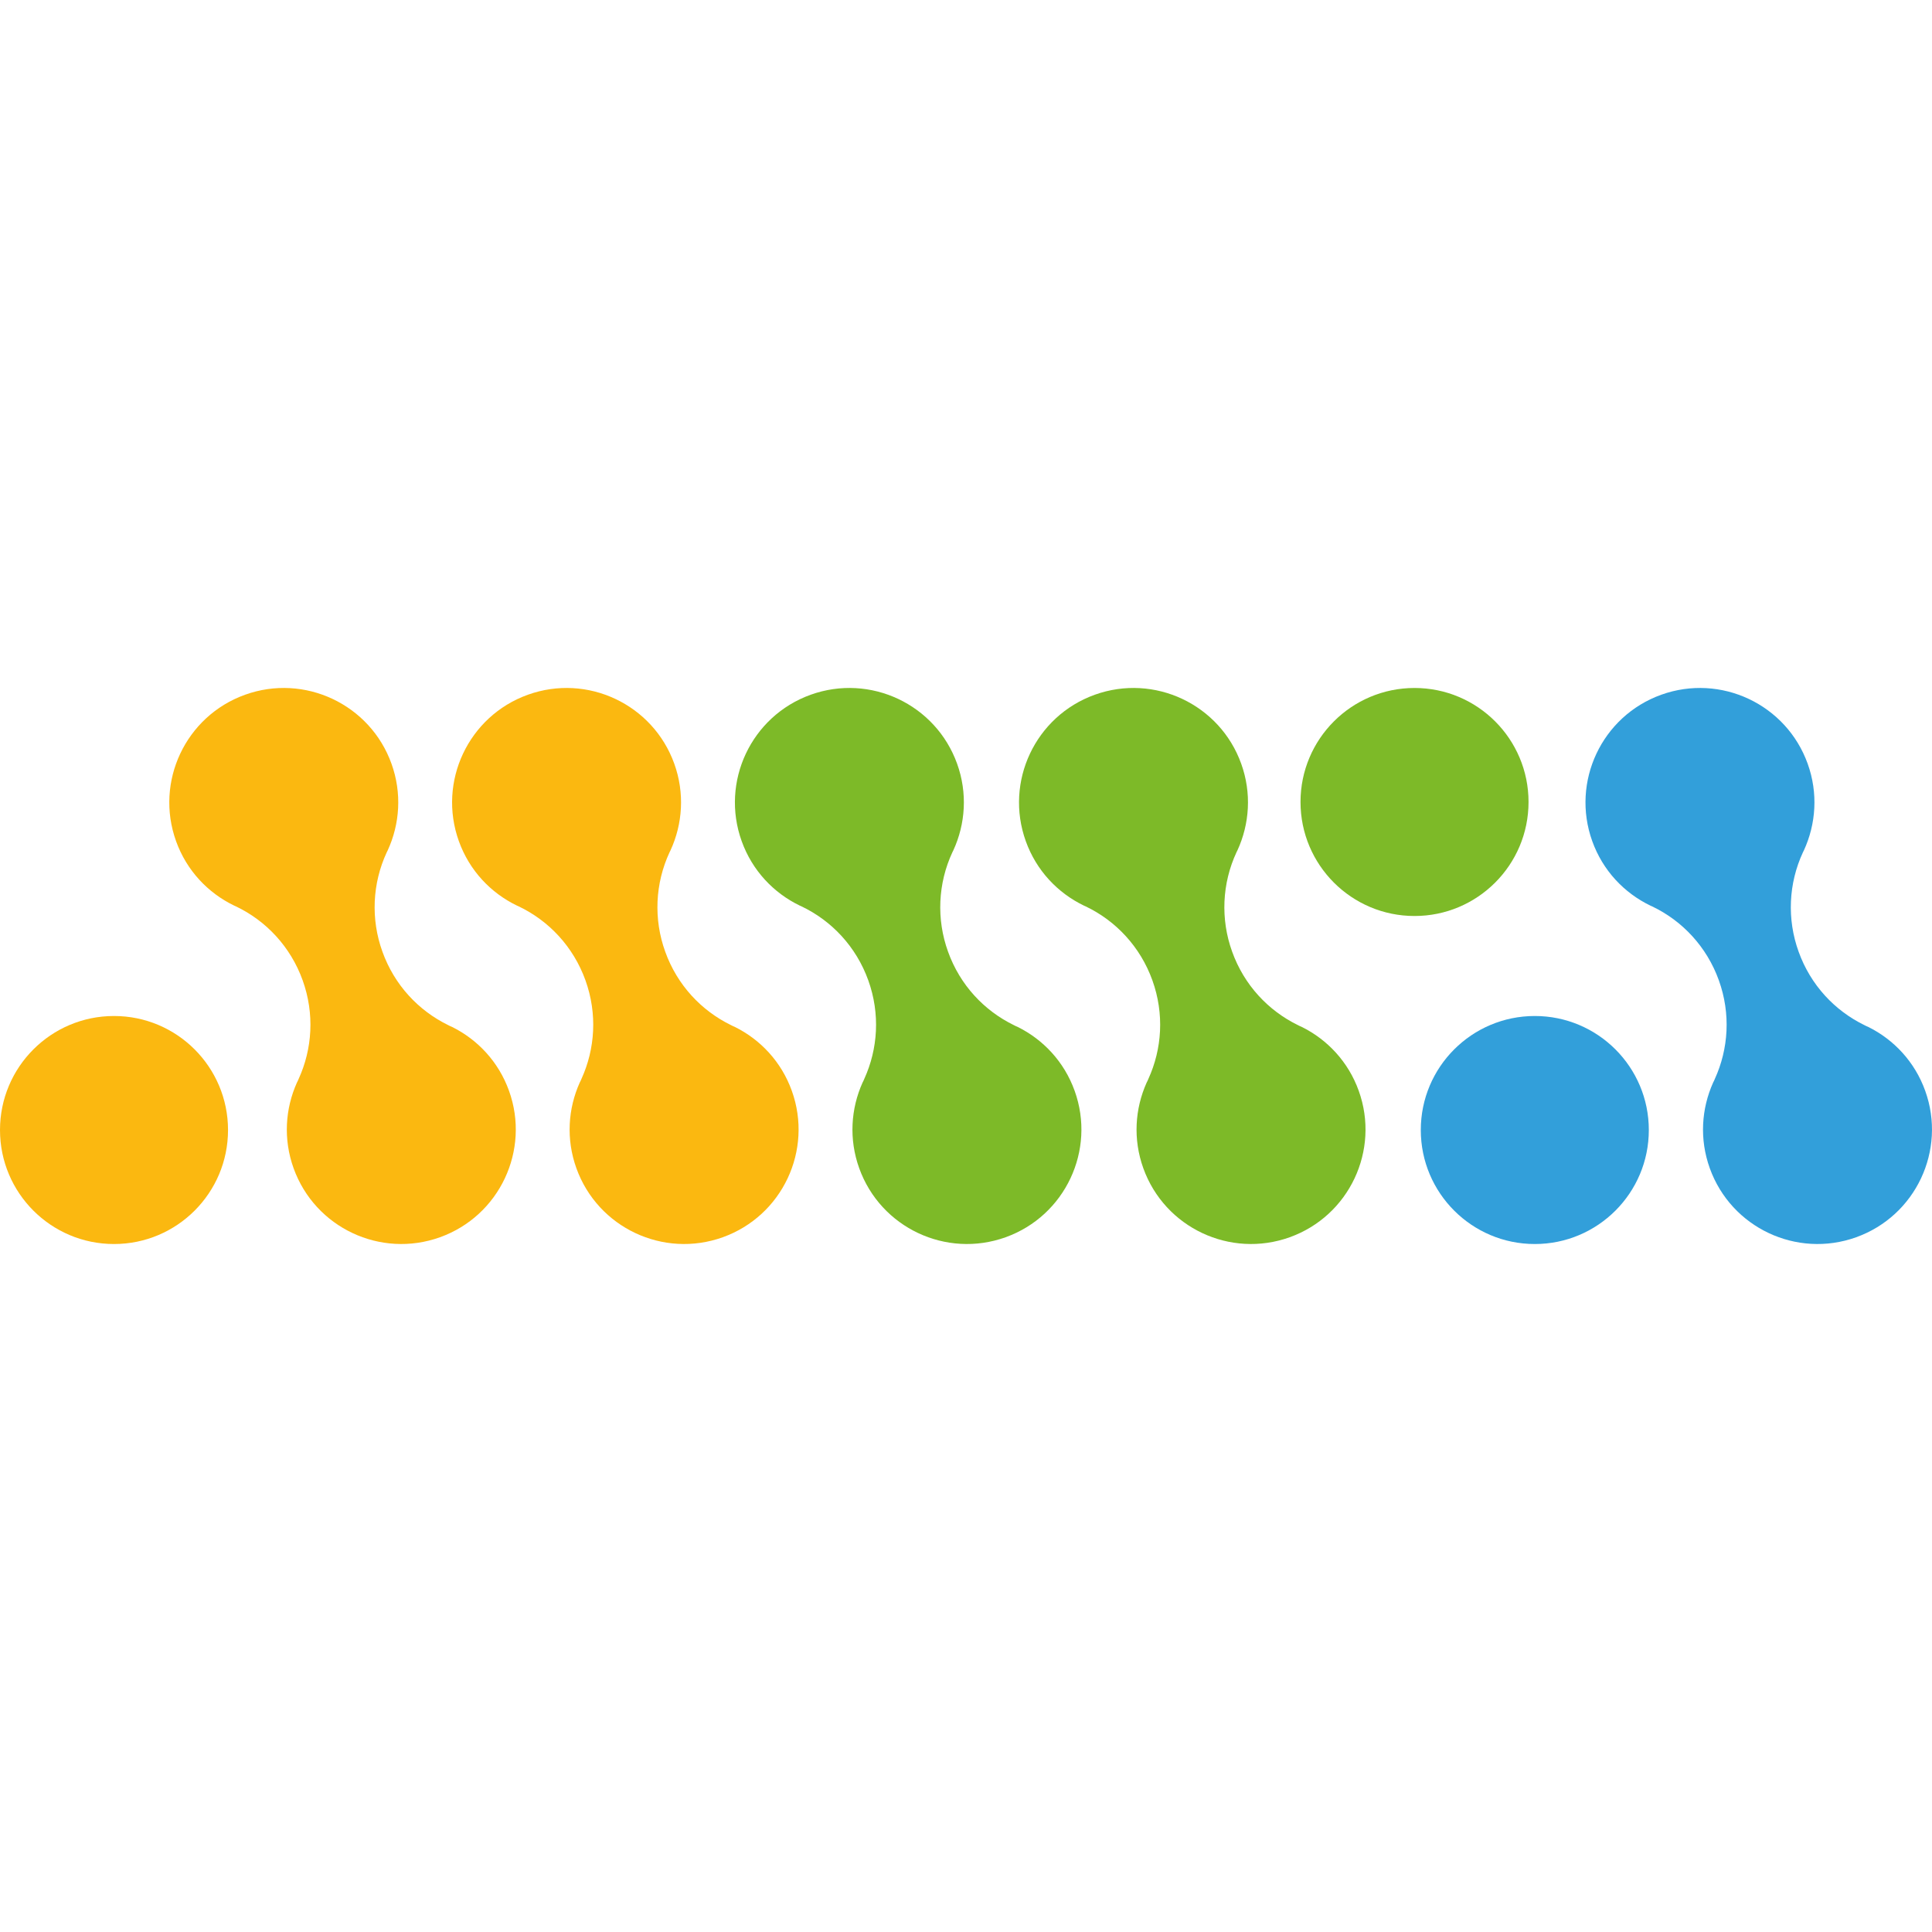
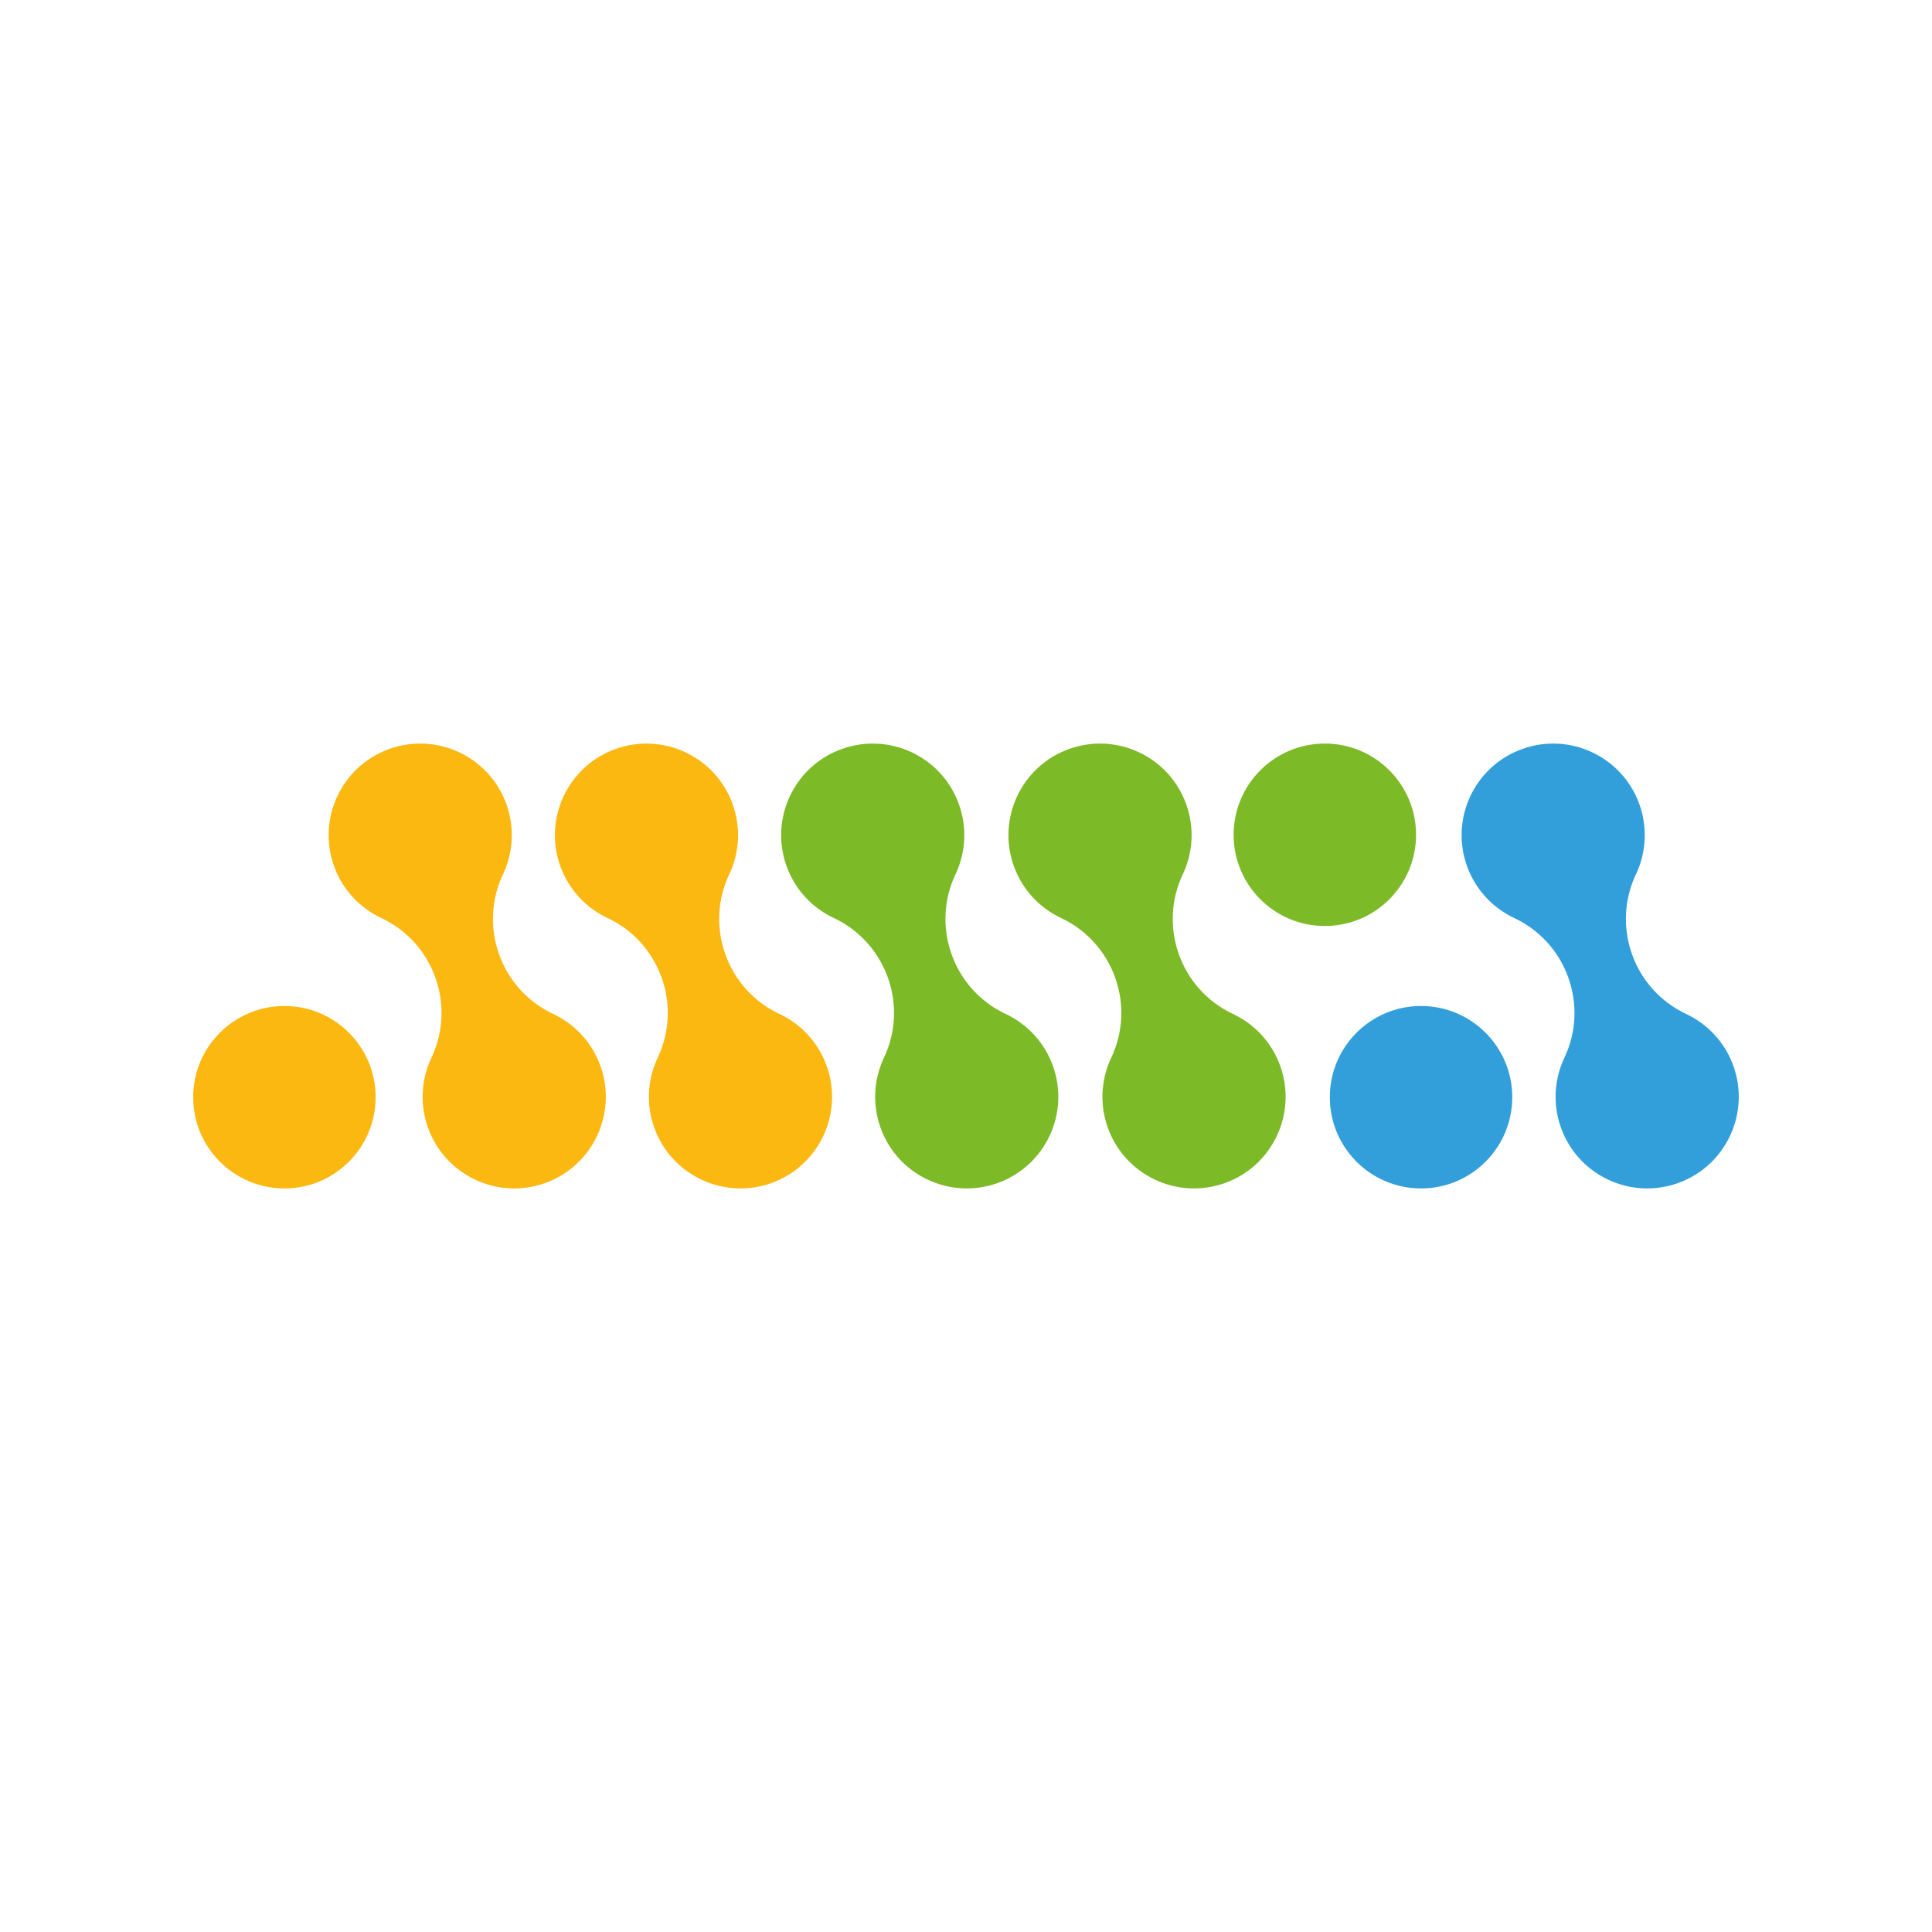
- <svg xmlns="http://www.w3.org/2000/svg" version="1.1" id="Layer_1" x="0" y="0" viewBox="0 0 708.66 708.66" style="enable-background:new 0 0 708.66 708.66" xml:space="preserve">
-   <style>.st0{fill:#329fda}.st1{fill:#7dba28}.st2{fill:#fbb810}</style>
+ <svg xmlns="http://www.w3.org/2000/svg" version="1.1" id="Layer_1" x="0px" y="0px" viewBox="0 0 708.66 708.66" style="enable-background:new 0 0 708.66 708.66;" xml:space="preserve">
  <g id="icon">
-     <path class="st0" d="M685.22 376.65c9.41 4.65 17.12 12.79 20.95 23.46 7.84 21.82-3.49 45.87-25.31 53.71-21.82 7.84-45.87-3.49-53.71-25.31-3.84-10.67-3.07-21.85 1.23-31.43.23-.42.45-.88.62-1.32 5.02-11.01 5.89-23.89 1.48-36.17-4.46-12.4-13.47-21.87-24.49-27.13-.22-.12-.44-.22-.67-.3-9.56-4.62-17.4-12.82-21.28-23.62-7.84-21.82 3.49-45.87 25.31-53.71 21.82-7.84 45.87 3.49 53.71 25.31 3.88 10.79 3.05 22.11-1.38 31.76-.13.2-.23.42-.33.66a47.888 47.888 0 0 0-1.62 36.51c4.41 12.28 13.28 21.66 24.16 26.96.43.23.89.45 1.33.62z" />
-     <path class="st1" d="M477.44 376.65c9.41 4.65 17.12 12.79 20.95 23.46 7.84 21.82-3.49 45.87-25.31 53.71-21.82 7.84-45.87-3.49-53.71-25.31-3.84-10.67-3.07-21.85 1.23-31.43.23-.42.45-.88.62-1.32 5.02-11.01 5.89-23.89 1.48-36.17-4.46-12.4-13.47-21.87-24.49-27.13-.22-.12-.44-.22-.67-.3-9.56-4.62-17.4-12.82-21.28-23.62-7.84-21.82 3.49-45.87 25.31-53.71 21.82-7.84 45.87 3.49 53.71 25.31 3.88 10.79 3.05 22.11-1.38 31.76-.13.2-.23.42-.33.66a47.888 47.888 0 0 0-1.62 36.51c4.41 12.28 13.28 21.66 24.16 26.96.43.23.89.45 1.33.62zM373.23 376.65c9.41 4.65 17.12 12.79 20.95 23.46 7.84 21.82-3.49 45.87-25.31 53.71-21.82 7.84-45.87-3.49-53.71-25.31-3.84-10.67-3.07-21.85 1.23-31.43.23-.42.45-.88.62-1.32 5.02-11.01 5.89-23.89 1.48-36.17-4.46-12.4-13.47-21.87-24.49-27.13-.22-.12-.44-.22-.67-.3-9.56-4.62-17.4-12.82-21.28-23.62-7.84-21.82 3.49-45.87 25.31-53.71 21.82-7.84 45.87 3.49 53.71 25.31 3.88 10.79 3.05 22.11-1.38 31.76-.13.2-.23.42-.33.66a47.888 47.888 0 0 0-1.62 36.51c4.41 12.28 13.28 21.66 24.16 26.96.43.23.88.45 1.33.62z" />
-     <path class="st2" d="M269.49 376.65c9.41 4.65 17.12 12.79 20.95 23.46 7.84 21.82-3.49 45.87-25.31 53.71-21.82 7.84-45.87-3.49-53.71-25.31-3.84-10.67-3.07-21.85 1.23-31.43.23-.42.45-.88.62-1.32 5.02-11.01 5.89-23.89 1.48-36.17-4.46-12.4-13.47-21.87-24.49-27.13-.22-.12-.44-.22-.67-.3-9.56-4.62-17.4-12.82-21.28-23.62-7.84-21.82 3.49-45.87 25.31-53.71 21.82-7.84 45.87 3.49 53.71 25.31 3.88 10.79 3.05 22.11-1.38 31.76-.13.2-.23.42-.33.66a47.888 47.888 0 0 0-1.62 36.51c4.41 12.28 13.28 21.66 24.16 26.96.43.23.89.45 1.33.62zM165.76 376.65c9.41 4.65 17.12 12.79 20.95 23.46 7.84 21.82-3.49 45.87-25.31 53.71-21.82 7.84-45.87-3.49-53.71-25.31-3.84-10.67-3.07-21.85 1.23-31.43.23-.42.45-.88.62-1.32 5.02-11.01 5.89-23.89 1.48-36.17-4.46-12.4-13.47-21.87-24.49-27.13-.22-.12-.44-.22-.67-.3-9.56-4.62-17.4-12.82-21.28-23.62-7.84-21.82 3.49-45.87 25.31-53.71 21.82-7.84 45.87 3.49 53.71 25.31 3.88 10.79 3.05 22.11-1.38 31.76-.13.2-.23.42-.33.66a47.888 47.888 0 0 0-1.62 36.51c4.41 12.28 13.28 21.66 24.16 26.96.42.23.88.45 1.33.62z" />
-     <circle class="st0" cx="562.97" cy="414.49" r="41.82" />
-     <circle class="st1" cx="518.85" cy="294.17" r="41.82" />
-     <circle class="st2" cx="41.82" cy="414.49" r="41.82" />
+     <path style="fill:#329FDA;" d="M619.04,372.19c7.53,3.72,13.7,10.23,16.76,18.77c6.27,17.46-2.79,36.7-20.25,42.97   c-17.46,6.27-36.7-2.79-42.97-20.25c-3.07-8.54-2.46-17.48,0.98-25.15c0.18-0.34,0.36-0.7,0.5-1.06c4.02-8.8,4.71-19.11,1.18-28.94   c-3.57-9.92-10.77-17.49-19.59-21.7c-0.18-0.1-0.35-0.18-0.53-0.24c-7.65-3.7-13.92-10.26-17.02-18.89   c-6.27-17.46,2.79-36.7,20.25-42.97c17.46-6.27,36.7,2.79,42.97,20.25c3.1,8.63,2.44,17.69-1.1,25.41   c-0.1,0.16-0.18,0.34-0.26,0.52c-4.12,8.86-4.86,19.29-1.3,29.21c3.53,9.83,10.63,17.33,19.33,21.57   C618.32,371.87,618.69,372.05,619.04,372.19z" />
+     <path style="fill:#7DBA28;" d="M452.82,372.19c7.53,3.72,13.7,10.23,16.76,18.77c6.27,17.46-2.79,36.7-20.25,42.97   c-17.46,6.27-36.7-2.79-42.97-20.25c-3.07-8.54-2.46-17.48,0.98-25.15c0.18-0.34,0.36-0.7,0.5-1.06c4.02-8.8,4.71-19.11,1.18-28.94   c-3.57-9.92-10.77-17.49-19.59-21.7c-0.18-0.1-0.35-0.18-0.53-0.24c-7.65-3.7-13.92-10.26-17.02-18.89   c-6.27-17.46,2.79-36.7,20.25-42.97c17.46-6.27,36.7,2.79,42.97,20.25c3.1,8.63,2.44,17.69-1.1,25.41   c-0.1,0.16-0.18,0.34-0.26,0.52c-4.12,8.86-4.86,19.29-1.3,29.21c3.53,9.83,10.63,17.33,19.33,21.57   C452.1,371.87,452.47,372.05,452.82,372.19z" />
+     <path style="fill:#7DBA28;" d="M369.45,372.19c7.53,3.72,13.7,10.23,16.76,18.77c6.27,17.46-2.79,36.7-20.25,42.97   c-17.46,6.27-36.7-2.79-42.97-20.25c-3.07-8.54-2.46-17.48,0.98-25.15c0.18-0.34,0.36-0.7,0.5-1.06c4.02-8.8,4.71-19.11,1.18-28.94   c-3.57-9.92-10.77-17.49-19.59-21.7c-0.18-0.1-0.35-0.18-0.53-0.24c-7.65-3.7-13.92-10.26-17.02-18.89   c-6.27-17.46,2.79-36.7,20.25-42.97c17.46-6.27,36.7,2.79,42.97,20.25c3.1,8.63,2.44,17.69-1.1,25.41   c-0.1,0.16-0.18,0.34-0.26,0.52c-4.12,8.86-4.86,19.29-1.3,29.21c3.53,9.83,10.63,17.33,19.33,21.57   C368.73,371.87,369.09,372.05,369.45,372.19z" />
+     <path style="fill:#FBB810;" d="M286.46,372.19c7.53,3.72,13.7,10.23,16.76,18.77c6.27,17.46-2.79,36.7-20.25,42.97   c-17.46,6.27-36.7-2.79-42.97-20.25c-3.07-8.54-2.46-17.48,0.98-25.15c0.18-0.34,0.36-0.7,0.5-1.06c4.02-8.8,4.71-19.11,1.18-28.94   c-3.57-9.92-10.77-17.49-19.59-21.7c-0.18-0.1-0.35-0.18-0.53-0.24c-7.65-3.7-13.92-10.26-17.02-18.89   c-6.27-17.46,2.79-36.7,20.25-42.97c17.46-6.27,36.7,2.79,42.97,20.25c3.1,8.63,2.44,17.69-1.1,25.41   c-0.1,0.16-0.18,0.34-0.26,0.52c-4.12,8.86-4.86,19.29-1.3,29.21c3.53,9.83,10.63,17.33,19.33,21.57   C285.74,371.87,286.1,372.05,286.46,372.19z" />
+     <path style="fill:#FBB810;" d="M203.47,372.19c7.53,3.72,13.7,10.23,16.76,18.77c6.27,17.46-2.79,36.7-20.25,42.97   c-17.46,6.27-36.7-2.79-42.97-20.25c-3.07-8.54-2.46-17.48,0.98-25.15c0.18-0.34,0.36-0.7,0.5-1.06c4.02-8.8,4.71-19.11,1.18-28.94   c-3.57-9.92-10.77-17.49-19.59-21.7c-0.18-0.1-0.35-0.18-0.53-0.24c-7.65-3.7-13.92-10.26-17.02-18.89   c-6.27-17.46,2.79-36.7,20.25-42.97c17.46-6.27,36.7,2.79,42.97,20.25c3.1,8.63,2.44,17.69-1.1,25.41   c-0.1,0.16-0.18,0.34-0.26,0.52c-4.12,8.86-4.86,19.29-1.3,29.21c3.53,9.83,10.63,17.33,19.33,21.57   C202.75,371.87,203.12,372.05,203.47,372.19z" />
+     <circle style="fill:#329FDA;" cx="521.24" cy="402.46" r="33.46" />
+     <circle style="fill:#7DBA28;" cx="485.95" cy="306.2" r="33.46" />
+     <circle style="fill:#FBB810;" cx="104.32" cy="402.46" r="33.46" />
  </g>
</svg>
